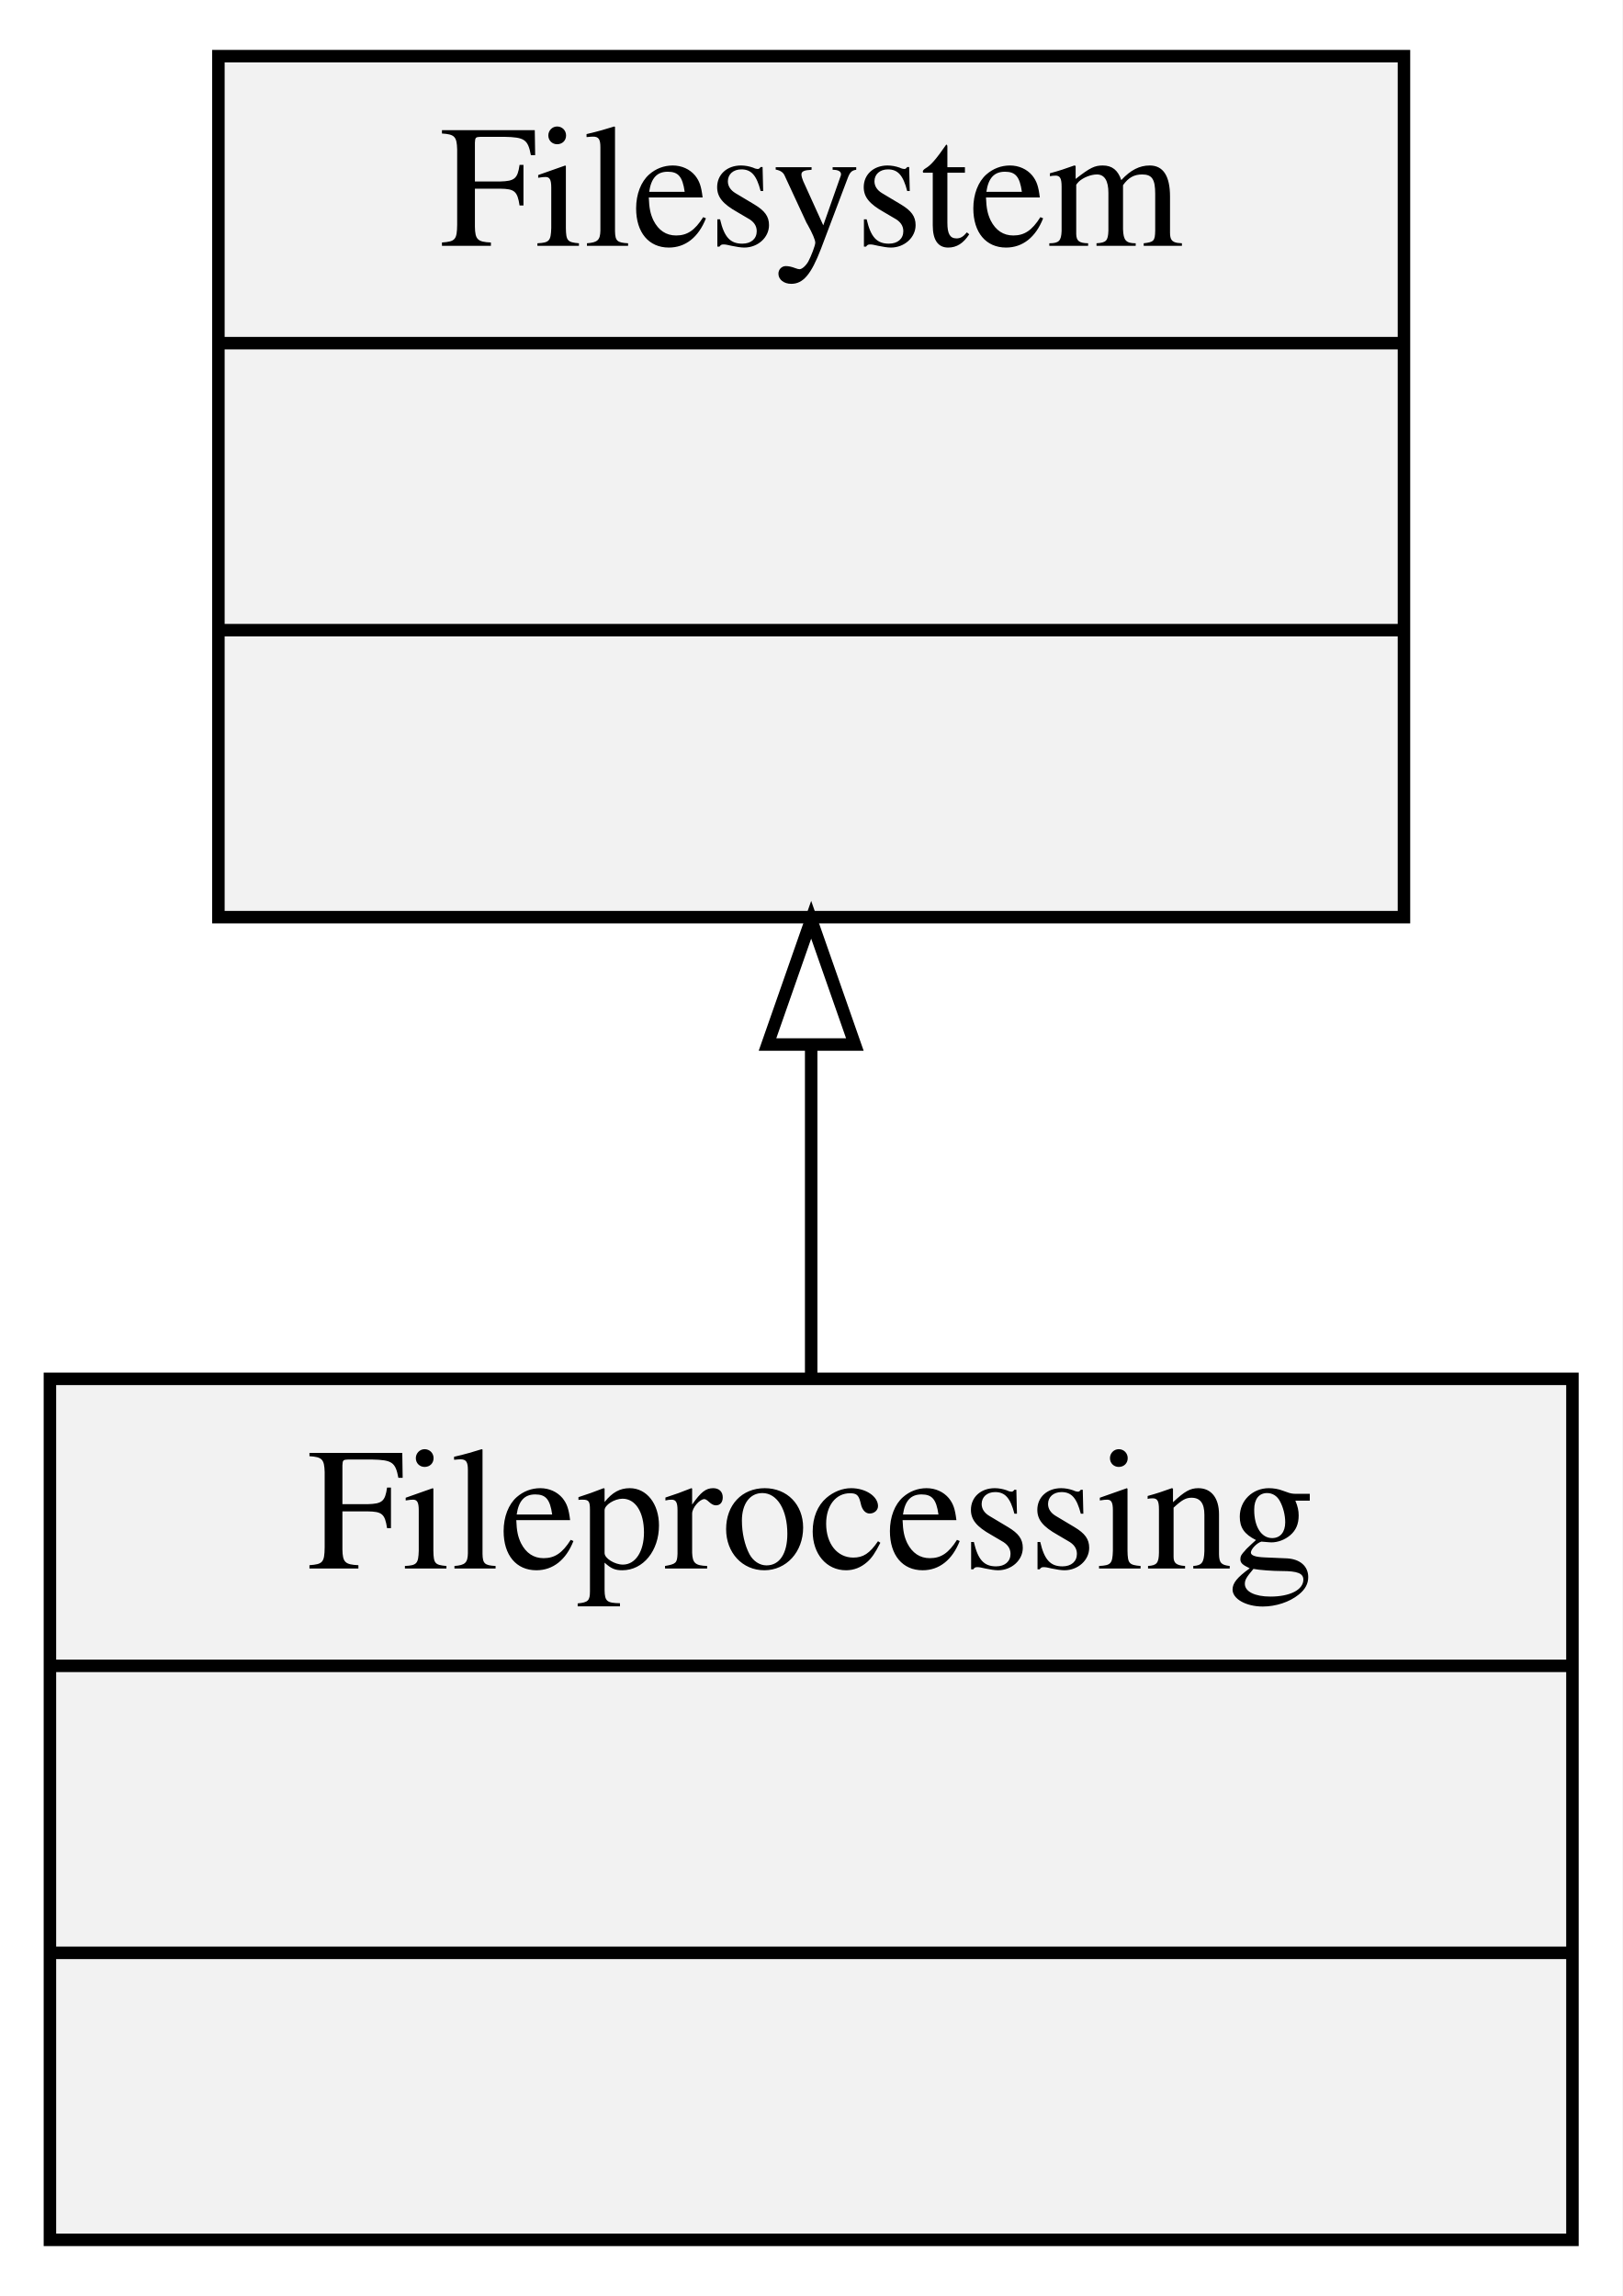
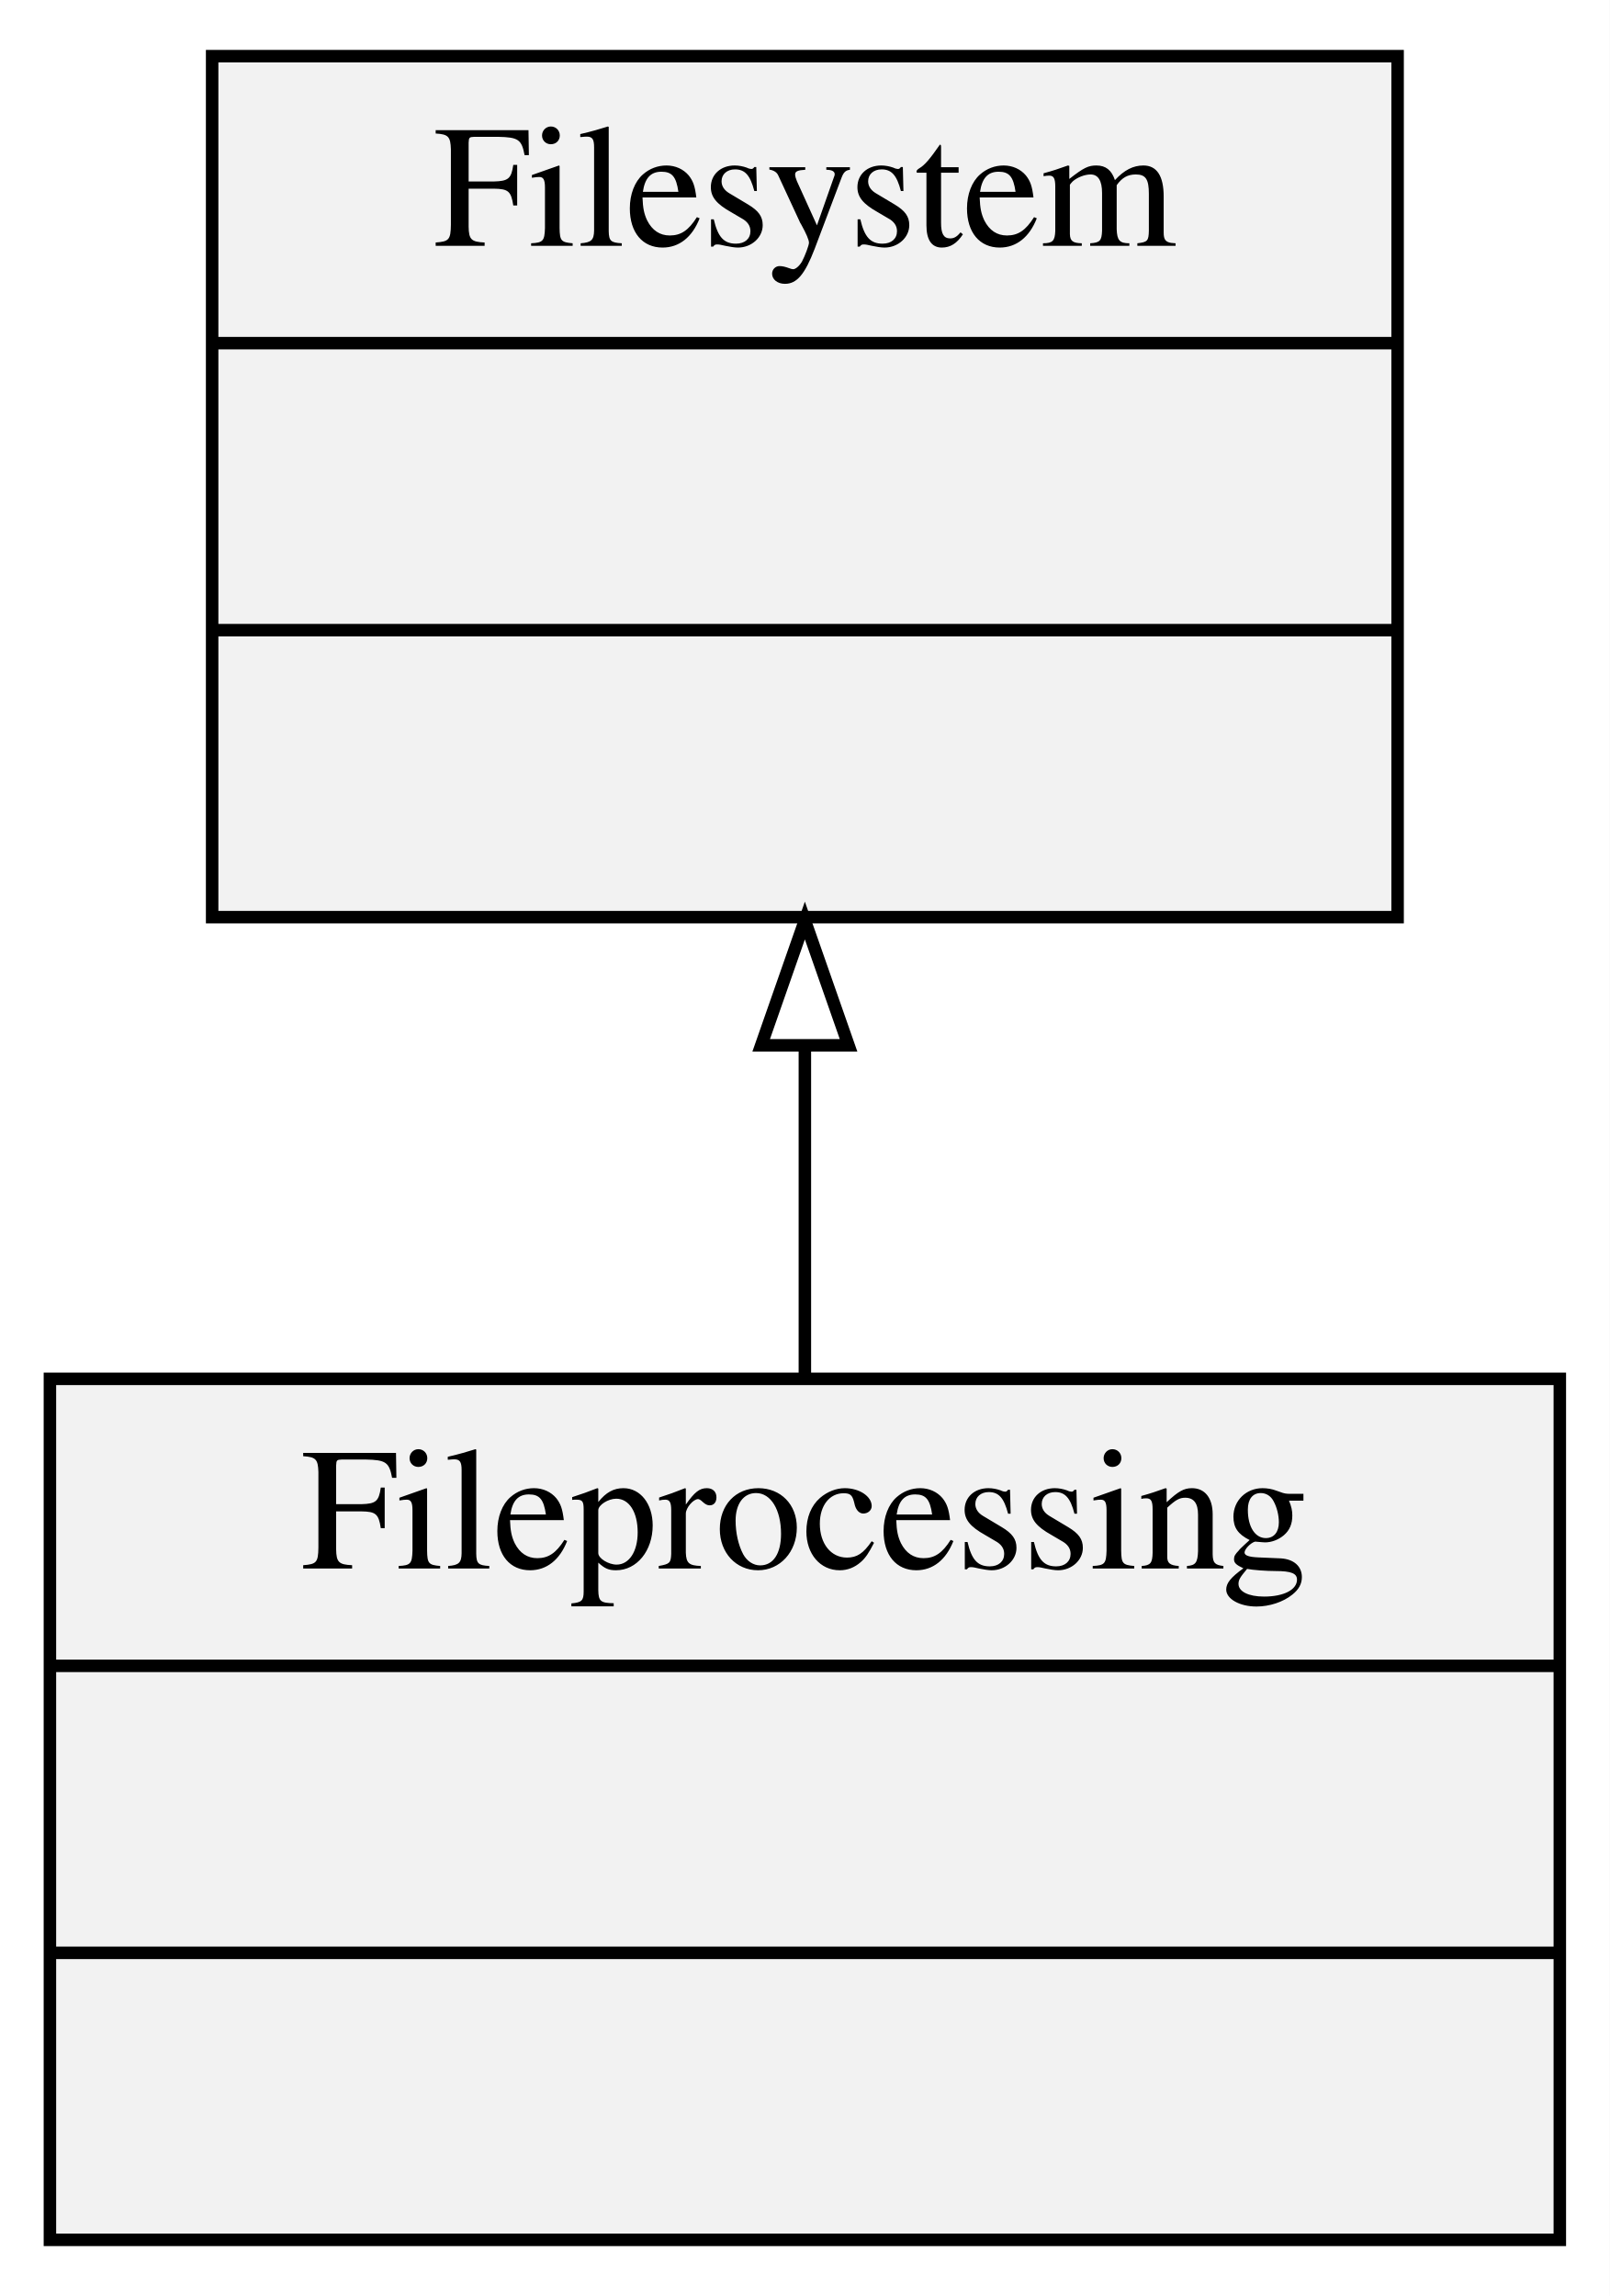
- <svg xmlns="http://www.w3.org/2000/svg" width="130pt" height="184pt" viewBox="0.00 0.00 130.00 184.00">
+ <svg xmlns="http://www.w3.org/2000/svg" width="129pt" height="184pt" viewBox="0.00 0.00 129.00 184.00">
  <g id="graph0" class="graph" transform="scale(1 1) rotate(0) translate(4 180)">
-     <polygon fill="#ffffff" stroke="transparent" points="-4,4 -4,-180 126,-180 126,4 -4,4" />
+     <polygon fill="white" stroke="transparent" points="-4,4 -4,-180 125,-180 125,4 -4,4" />
    <g id="node1" class="node">
-       <polygon fill="#f2f2f2" stroke="#000000" points="13.5,-106.5 13.5,-175.5 108.5,-175.5 108.5,-106.5 13.5,-106.5" />
-       <text text-anchor="middle" x="61" y="-160.3" font-family="Times,serif" font-size="14.00" fill="#000000">Filesystem</text>
-       <polyline fill="none" stroke="#000000" points="13.5,-152.5 108.5,-152.5 " />
-       <text text-anchor="middle" x="61" y="-137.3" font-family="Times,serif" font-size="14.00" fill="#000000"> </text>
-       <polyline fill="none" stroke="#000000" points="13.5,-129.5 108.5,-129.5 " />
-       <text text-anchor="middle" x="61" y="-114.3" font-family="Times,serif" font-size="14.00" fill="#000000"> </text>
+       <polygon fill="#f2f2f2" stroke="black" points="13,-106.5 13,-175.5 108,-175.5 108,-106.5 13,-106.5" />
+       <text text-anchor="middle" x="60.5" y="-160.3" font-family="Times,serif" font-size="14.00">Filesystem</text>
+       <polyline fill="none" stroke="black" points="13,-152.5 108,-152.5 " />
+       <text text-anchor="middle" x="60.5" y="-137.3" font-family="Times,serif" font-size="14.00"> </text>
+       <polyline fill="none" stroke="black" points="13,-129.5 108,-129.5 " />
+       <text text-anchor="middle" x="60.5" y="-114.3" font-family="Times,serif" font-size="14.00"> </text>
    </g>
    <g id="node2" class="node">
-       <polygon fill="#f2f2f2" stroke="#000000" points="0,-.5 0,-69.5 122,-69.5 122,-.5 0,-.5" />
-       <text text-anchor="middle" x="61" y="-54.3" font-family="Times,serif" font-size="14.00" fill="#000000">Fileprocessing</text>
-       <polyline fill="none" stroke="#000000" points="0,-46.5 122,-46.5 " />
-       <text text-anchor="middle" x="61" y="-31.3" font-family="Times,serif" font-size="14.00" fill="#000000"> </text>
-       <polyline fill="none" stroke="#000000" points="0,-23.5 122,-23.5 " />
-       <text text-anchor="middle" x="61" y="-8.3" font-family="Times,serif" font-size="14.00" fill="#000000"> </text>
+       <polygon fill="#f2f2f2" stroke="black" points="0,-0.5 0,-69.5 121,-69.5 121,-0.5 0,-0.5" />
+       <text text-anchor="middle" x="60.5" y="-54.3" font-family="Times,serif" font-size="14.00">Fileprocessing</text>
+       <polyline fill="none" stroke="black" points="0,-46.5 121,-46.5 " />
+       <text text-anchor="middle" x="60.5" y="-31.3" font-family="Times,serif" font-size="14.00"> </text>
+       <polyline fill="none" stroke="black" points="0,-23.5 121,-23.5 " />
+       <text text-anchor="middle" x="60.5" y="-8.3" font-family="Times,serif" font-size="14.00"> </text>
    </g>
    <g id="edge1" class="edge">
-       <path fill="none" stroke="#000000" d="M61,-96.146C61,-87.332 61,-78.21 61,-69.786" />
-       <polygon fill="none" stroke="#000000" points="57.5,-96.292 61,-106.292 64.5,-96.292 57.5,-96.292" />
+       <path fill="none" stroke="black" d="M60.5,-96.05C60.5,-87.2 60.5,-78.03 60.5,-69.6" />
+       <polygon fill="none" stroke="black" points="57,-96.23 60.5,-106.23 64,-96.23 57,-96.23" />
    </g>
  </g>
</svg>
